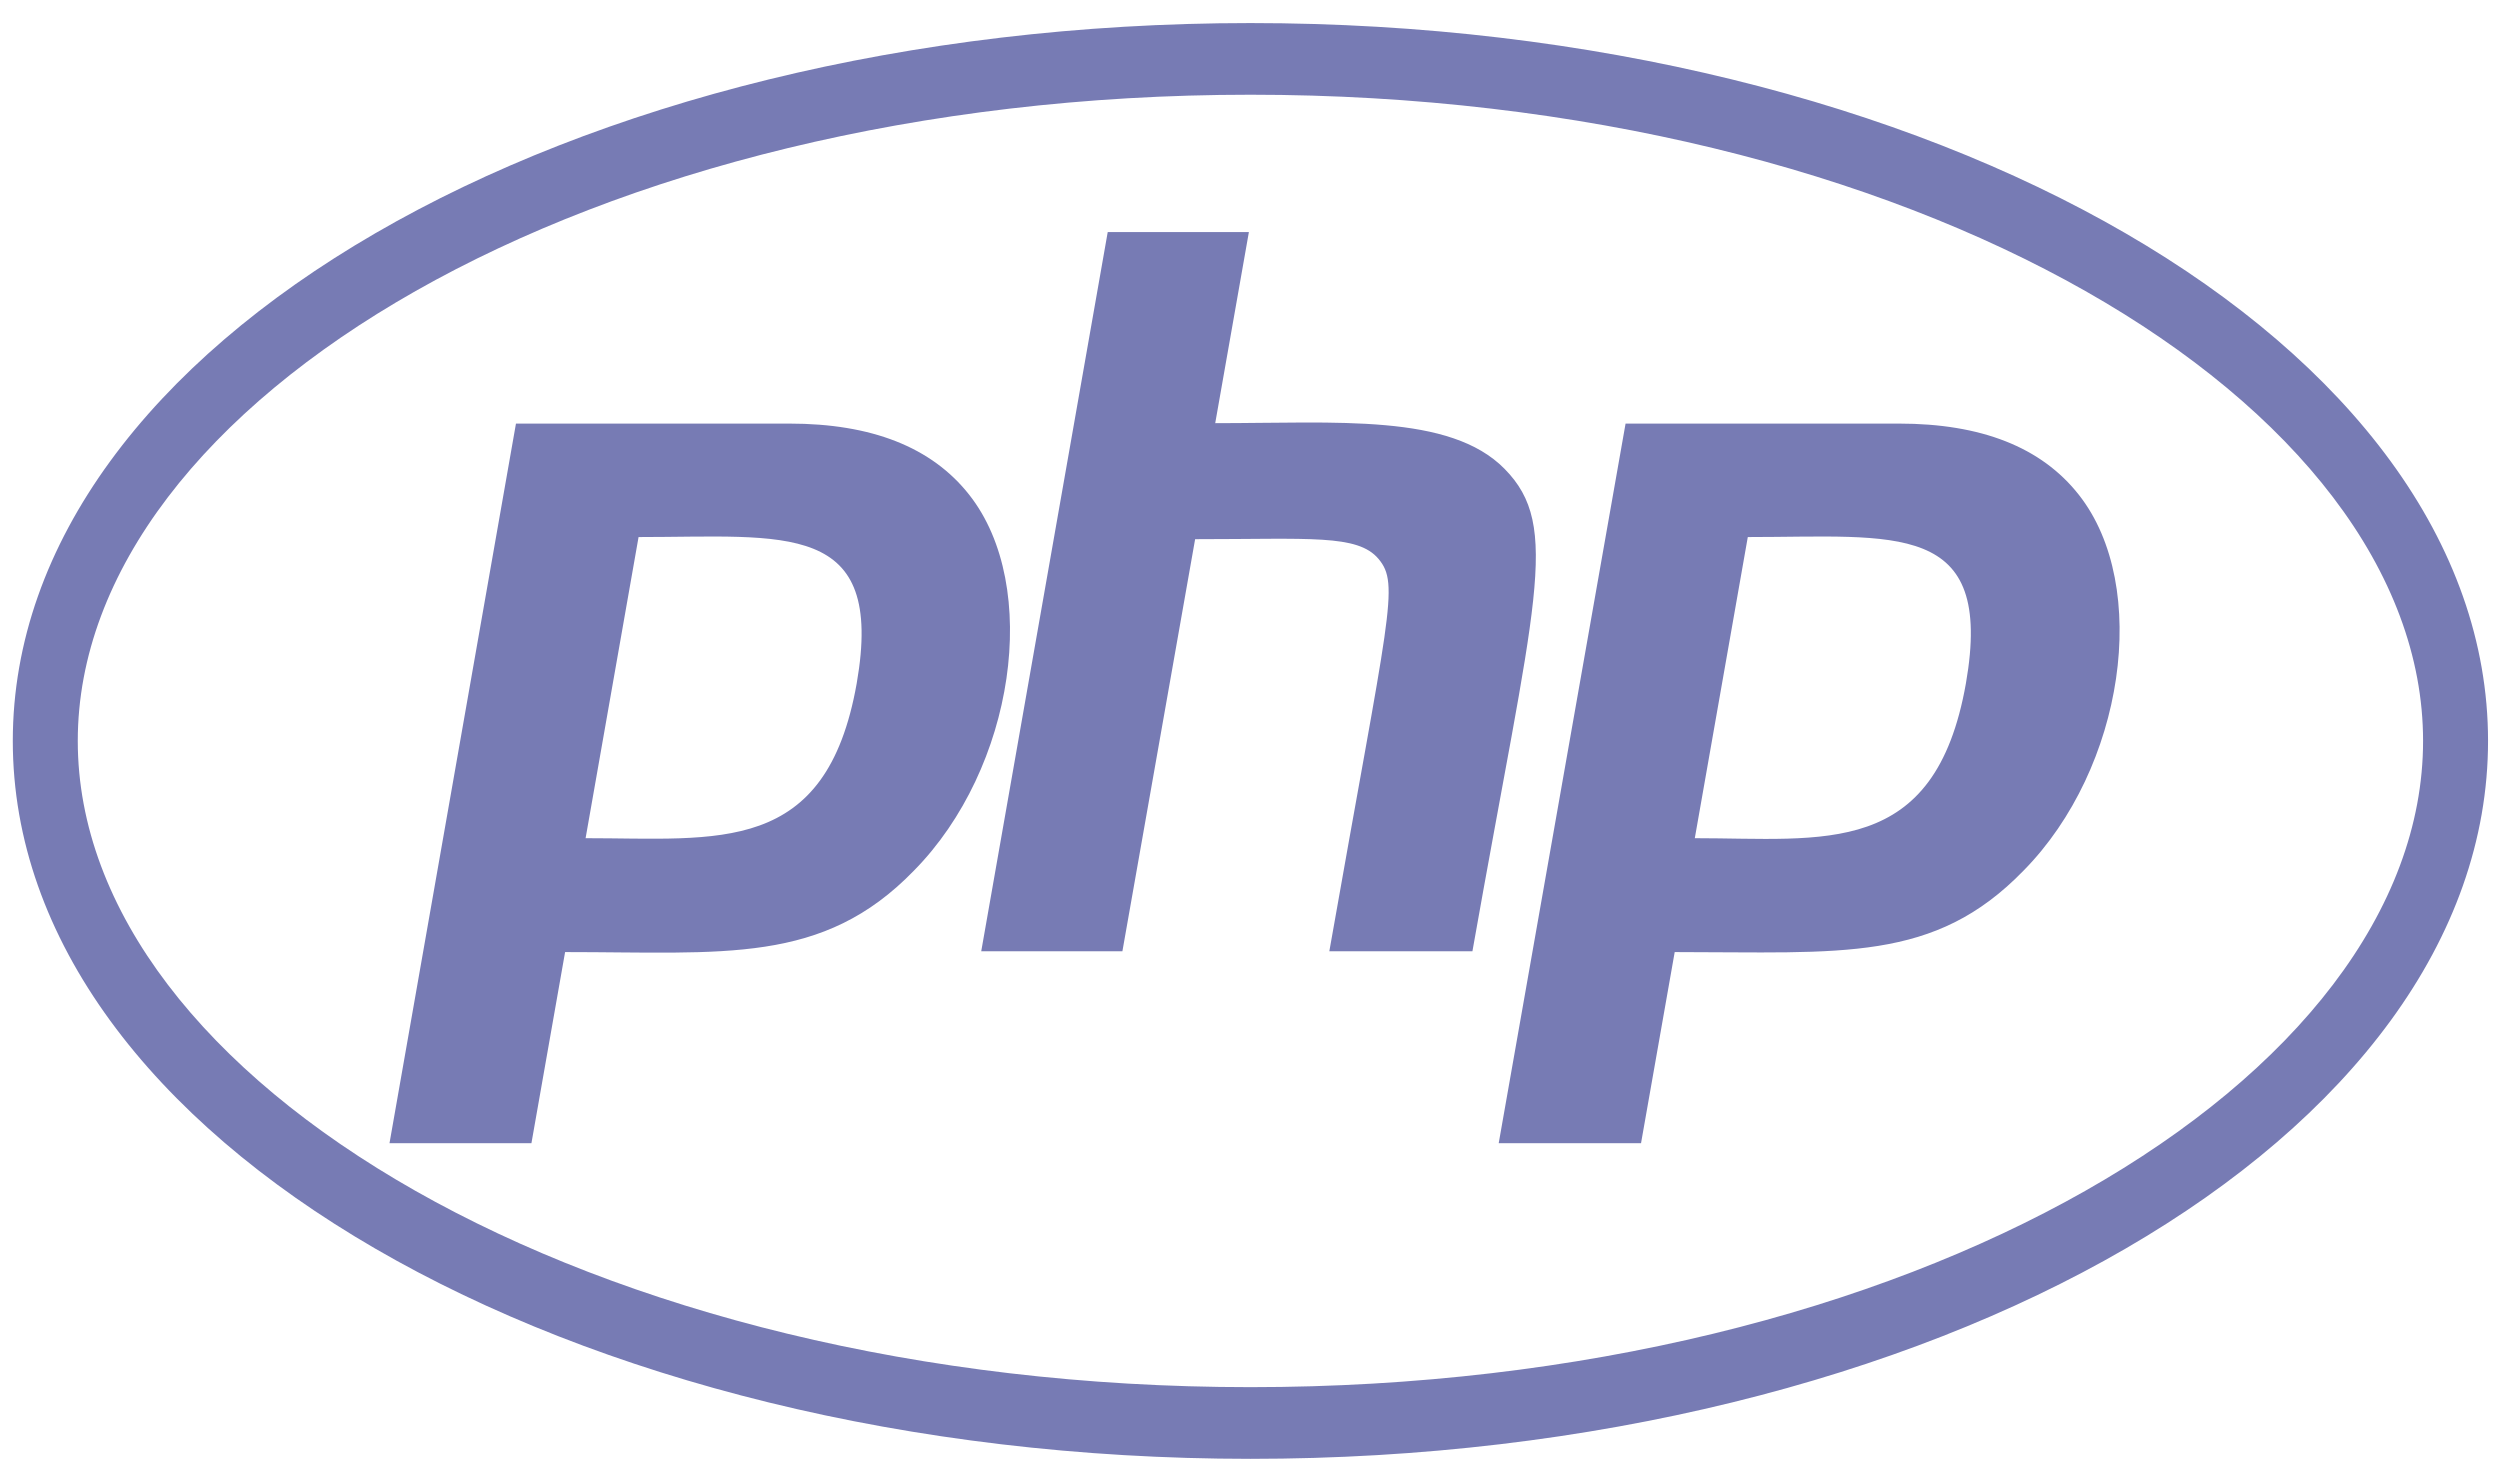
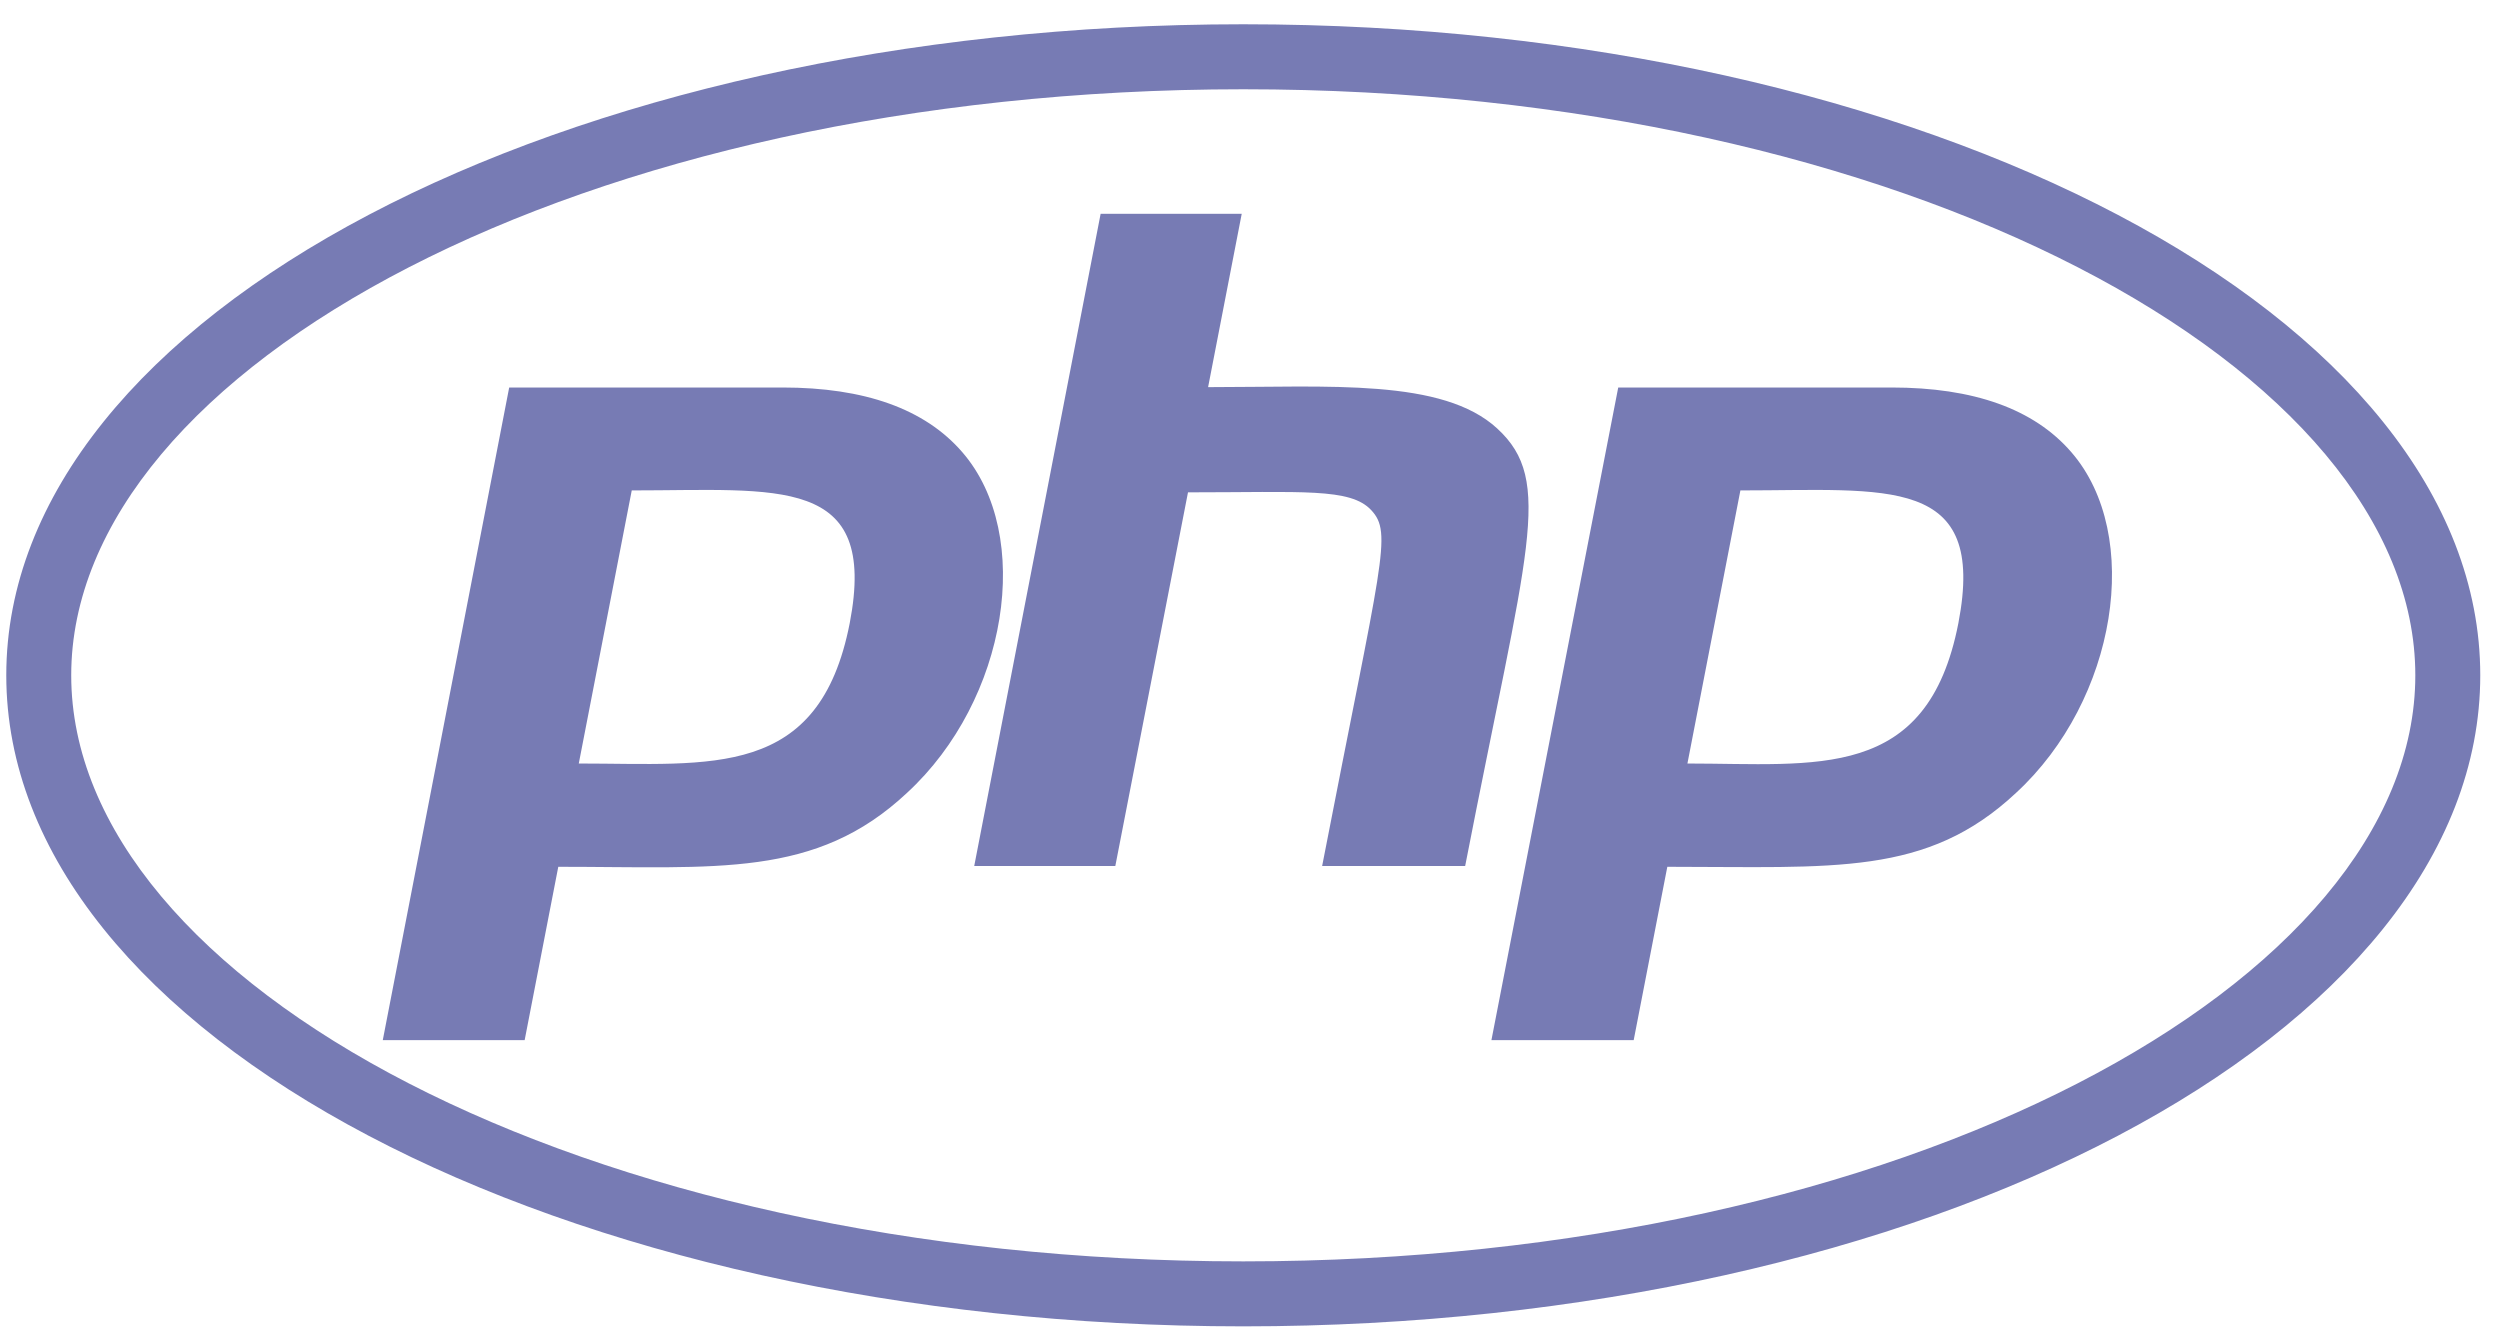
- <svg xmlns="http://www.w3.org/2000/svg" width="101" height="59" viewBox="0 0 101 59" fill="none">
-   <path d="M50.517 3.827C77.298 3.827 97.892 16.269 97.892 29.934C97.892 43.6 77.283 56.041 50.517 56.041C23.736 56.041 3.142 43.6 3.142 29.934C3.142 16.269 23.752 3.827 50.517 3.827ZM50.517 0.932C22.908 0.932 0.517 13.908 0.517 29.934C0.517 45.961 22.908 58.937 50.517 58.937C78.126 58.937 100.517 45.961 100.517 29.934C100.517 13.908 78.126 0.932 50.517 0.932ZM34.611 27.608C33.377 34.587 29.017 33.863 23.658 33.863L25.798 21.697C31.736 21.697 35.767 20.991 34.611 27.608ZM15.736 46.184H21.47L22.83 38.464C29.252 38.464 33.236 38.981 36.923 35.173C41.002 31.037 42.064 23.679 39.158 19.991C37.642 18.061 35.205 17.113 31.892 17.113H20.845L15.736 46.184ZM44.752 9.376H50.455L49.095 17.096C54.017 17.096 58.58 16.7 60.783 18.94C63.095 21.284 61.986 24.282 59.486 38.43H53.705C56.111 24.747 56.564 23.61 55.689 22.576C54.845 21.577 52.923 21.783 48.283 21.783L45.345 38.43H39.642L44.752 9.376ZM79.423 27.608C78.173 34.691 73.689 33.863 68.47 33.863L70.611 21.697C76.58 21.697 80.58 20.991 79.423 27.608ZM60.548 46.184H66.298L67.658 38.464C74.408 38.464 78.142 38.895 81.751 35.173C85.83 31.037 86.892 23.679 83.986 19.991C82.47 18.061 80.033 17.113 76.72 17.113H65.673L60.548 46.184Z" fill="#777BB4" />
+ <svg xmlns="http://www.w3.org/2000/svg" width="96" height="51" viewBox="0 0 96 51" fill="none">
+   <path d="M47.742 3.428C73.184 3.428 92.748 14.153 92.748 25.932C92.748 37.712 73.169 48.437 47.742 48.437C22.299 48.437 2.735 37.712 2.735 25.932C2.735 14.153 22.314 3.428 47.742 3.428ZM47.742 0.932C21.512 0.932 0.241 12.117 0.241 25.932C0.241 39.747 21.512 50.932 47.742 50.932C73.97 50.932 95.242 39.747 95.242 25.932C95.242 12.117 73.97 0.932 47.742 0.932ZM32.63 23.927C31.458 29.943 27.317 29.319 22.225 29.319L24.259 18.832C29.899 18.832 33.729 18.223 32.63 23.927ZM14.699 39.94H20.147L21.438 33.285C27.539 33.285 31.324 33.731 34.827 30.448C38.702 26.883 39.711 20.54 36.95 17.361C35.51 15.697 33.195 14.88 30.048 14.88H19.553L14.699 39.94ZM42.264 8.211H47.682L46.391 14.866C51.066 14.866 55.401 14.524 57.494 16.455C59.691 18.475 58.637 21.06 56.262 33.255H50.77C53.056 21.461 53.486 20.481 52.655 19.589C51.853 18.728 50.027 18.906 45.619 18.906L42.828 33.255H37.41L42.264 8.211ZM75.202 23.927C74.015 30.032 69.755 29.319 64.797 29.319L66.831 18.832C72.501 18.832 76.301 18.223 75.202 23.927ZM57.271 39.94H62.734L64.025 33.285C70.438 33.285 73.985 33.657 77.414 30.448C81.288 26.883 82.298 20.54 79.537 17.361C78.097 15.697 75.781 14.88 72.634 14.88H62.14L57.271 39.94Z" fill="#777BB4" />
</svg>
